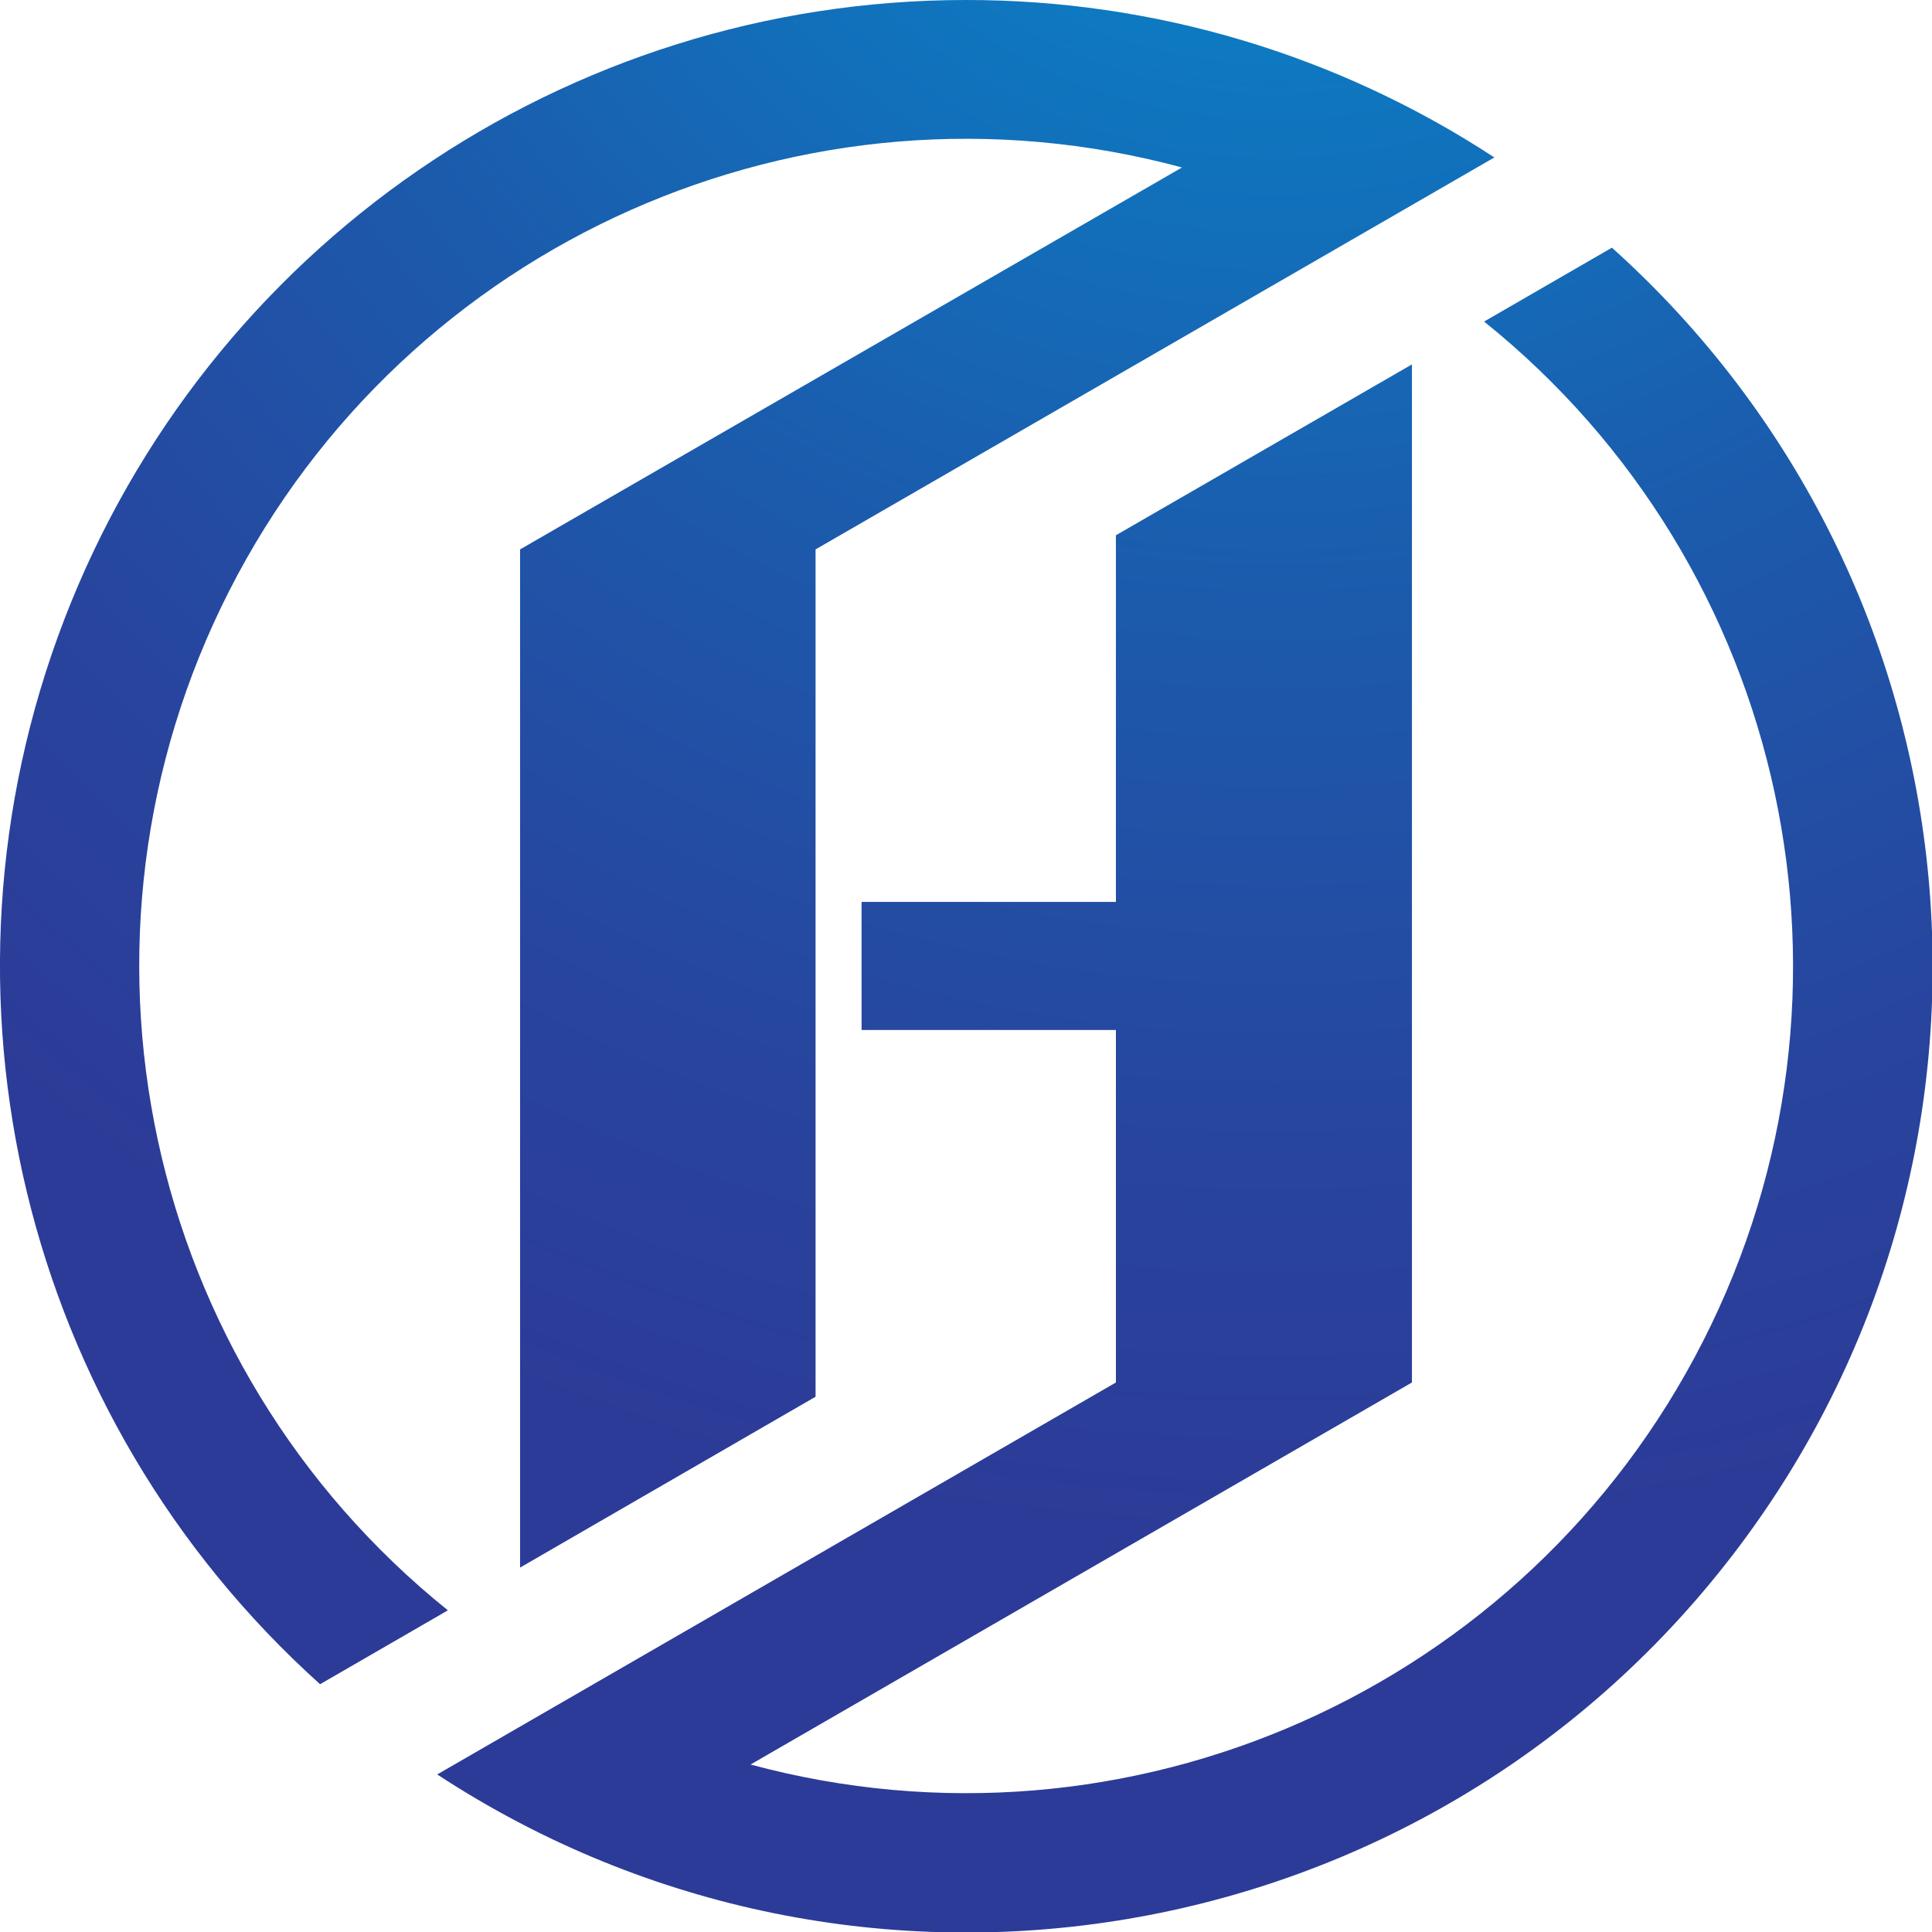
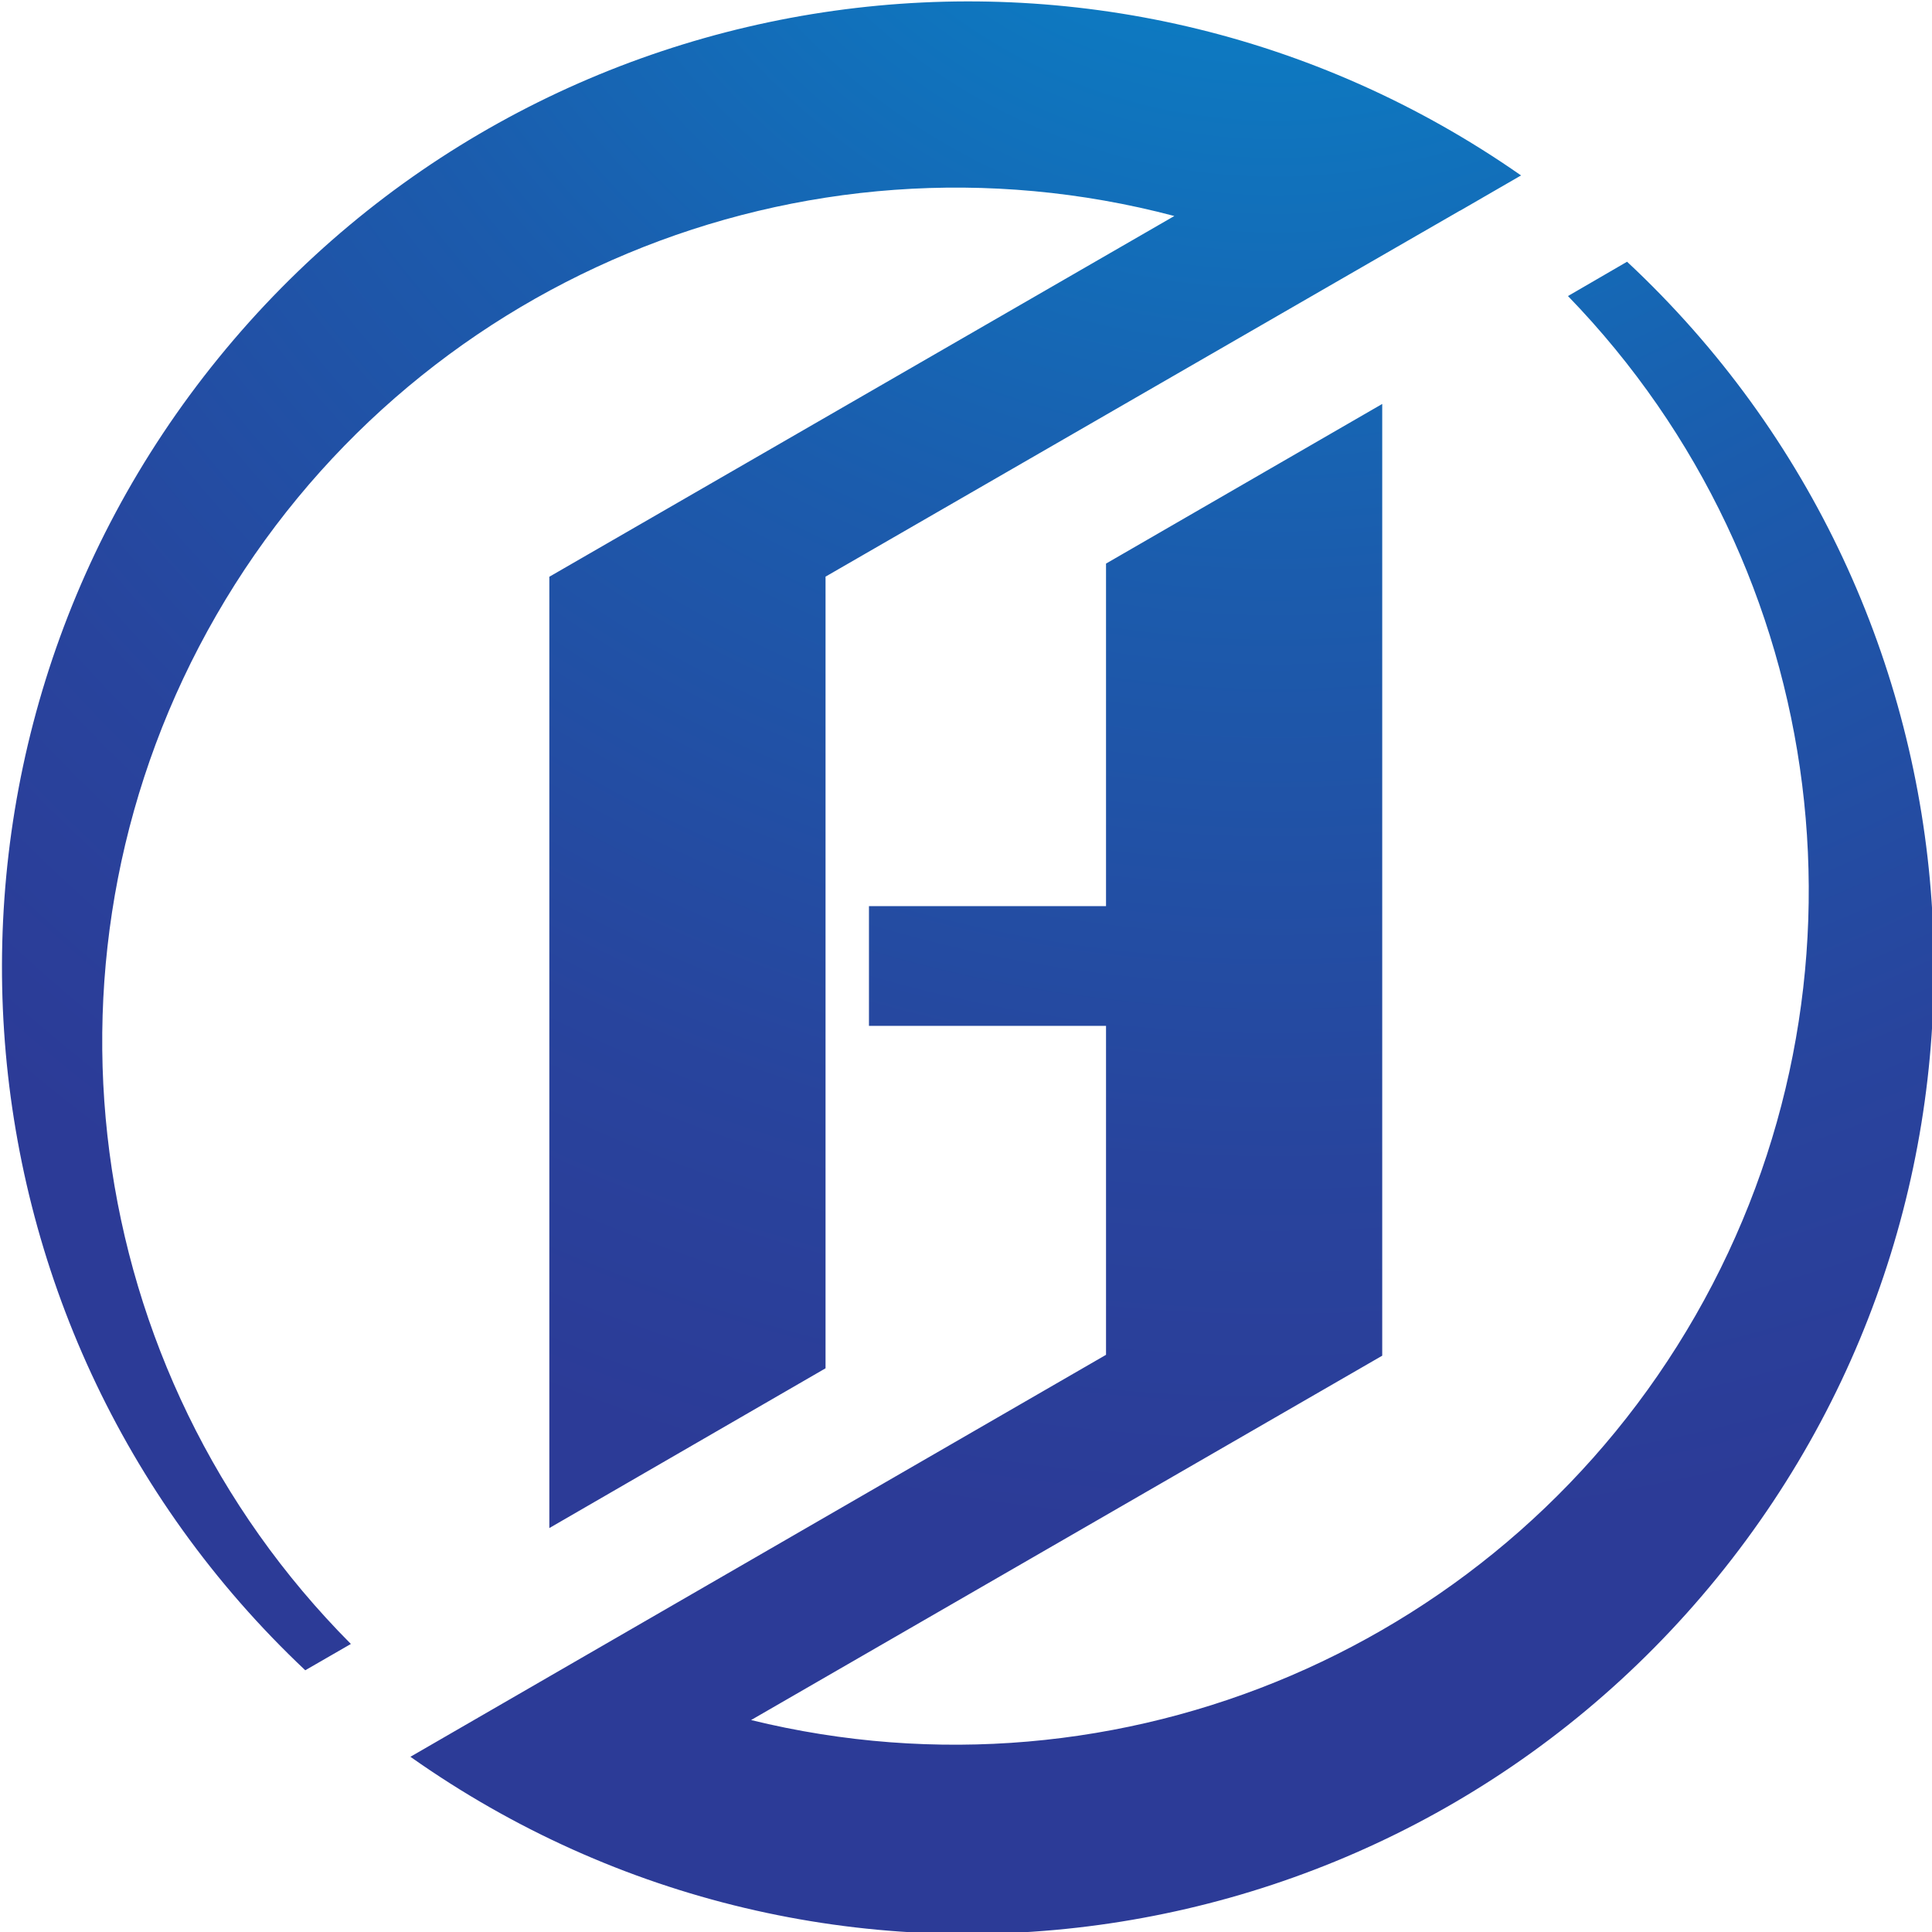
- <svg xmlns="http://www.w3.org/2000/svg" viewBox="0 0 183.07 183.07">
+ <svg xmlns="http://www.w3.org/2000/svg" viewBox="0 0 176.2 176.2">
  <defs>
    <style>.cls-1{fill-rule:evenodd;fill:url(#GradientFill_1);}</style>
-     <radialGradient id="GradientFill_1" cx="120.83" cy="-40.28" r="186.41" gradientUnits="userSpaceOnUse">
+     <radialGradient id="GradientFill_1" cx="116.29" cy="-38.76" r="179.41" gradientUnits="userSpaceOnUse">
      <stop offset="0" stop-color="#0093d2" />
      <stop offset="0.13" stop-color="#0884c8" />
      <stop offset="0.51" stop-color="#1b5cad" />
      <stop offset="0.81" stop-color="#28449d" />
      <stop offset="1" stop-color="#2c3b97" />
    </radialGradient>
  </defs>
  <g id="Layer_2" data-name="Layer 2">
    <g id="Í_ã_1" data-name="Í¼²ã 1">
-       <path class="cls-1" d="M81.64,85.46h24.1V50.72l28.05-16.19V131L71.12,167.2A78.36,78.36,0,0,0,140.63,30.47l12.11-7A91.53,91.53,0,0,1,41.43,168.14L105.74,131V97.6H81.64V85.46ZM91.53,0a91.53,91.53,0,0,0-61.2,159.59l12.11-7A78.37,78.37,0,0,1,112,15.87L49.28,52.06v96.48l28-16.19V52.06l64.32-37.14A91.15,91.15,0,0,0,91.53,0Z" />
+       <path class="cls-1" d="M133.15,19.21l-3.47,2-7.39,4.26-47,27.12v72.2L50.1,139.36V52.6l57-32.9A77.88,77.88,0,0,0,32,149.93l-4.16,2.4A88.1,88.1,0,0,1,138.72,16l-5.57,3.22ZM79.25,82.64V93.56h21.62v30L53,151.22h0l-15.57,9A88.1,88.1,0,0,0,148.39,23.87L143,27a77.9,77.9,0,0,1-74.5,129.87l57.56-33.23V36.84L100.87,51.4V82.64Z" />
    </g>
  </g>
</svg>
